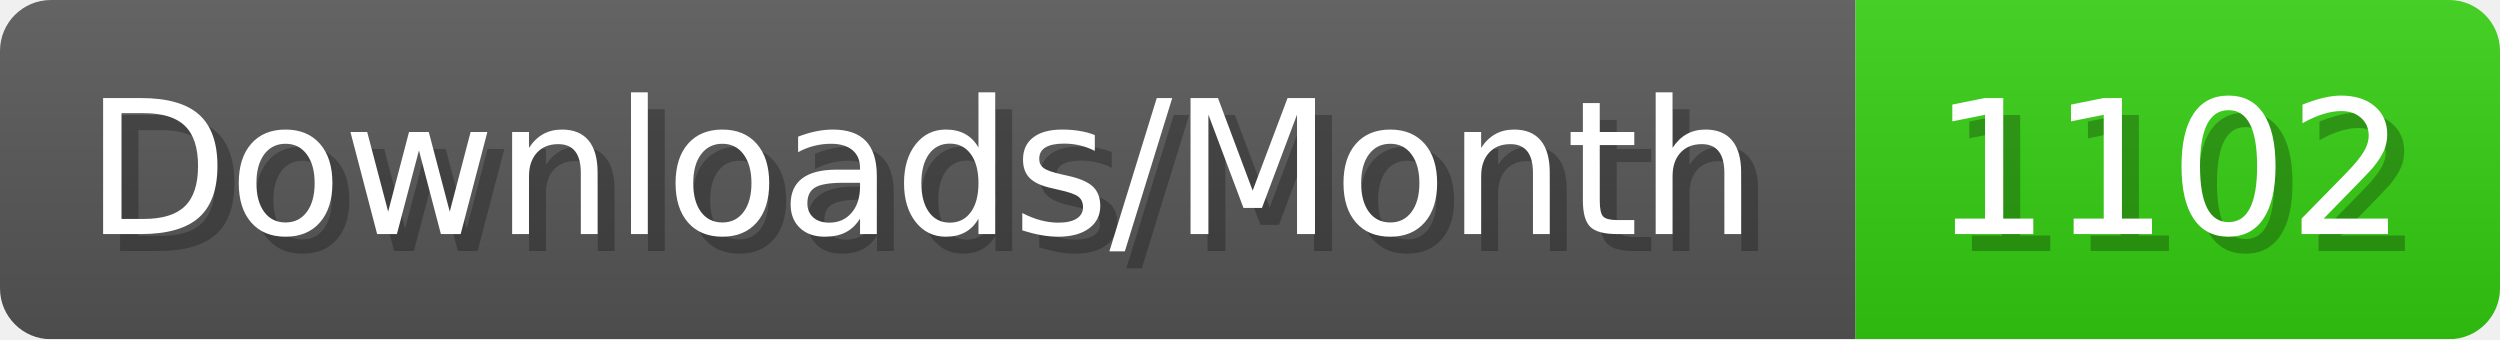
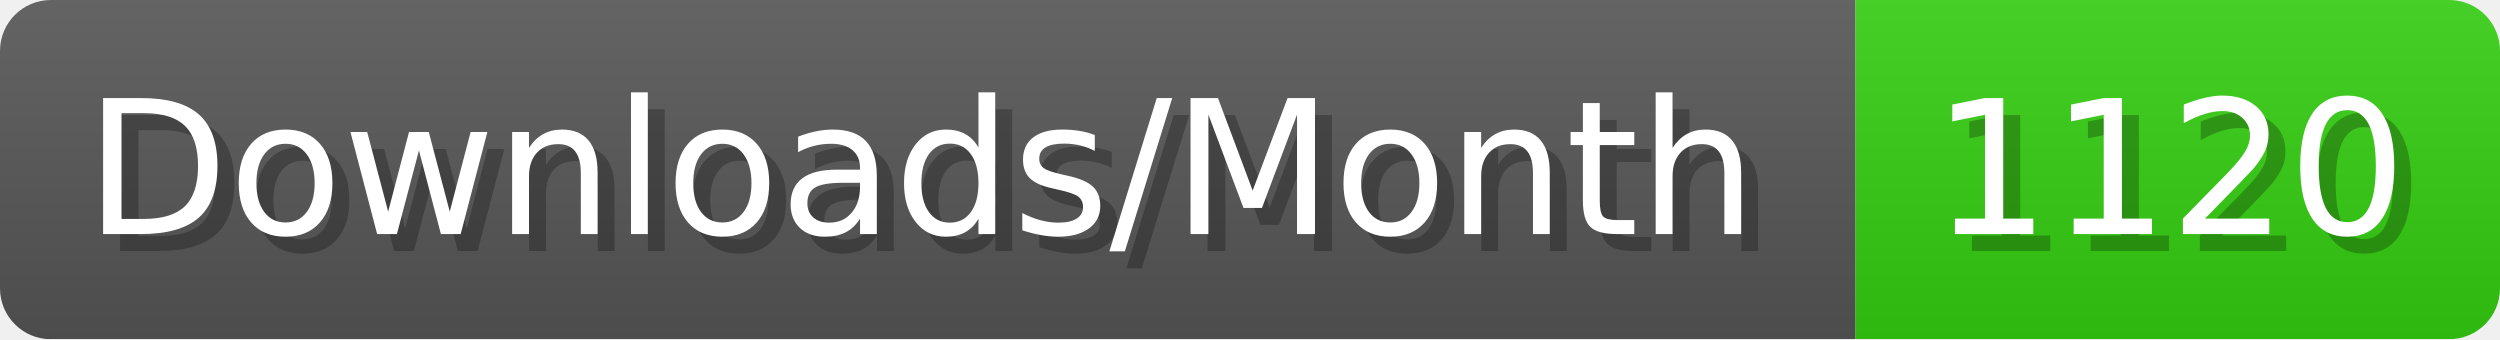
- <svg xmlns="http://www.w3.org/2000/svg" width="147.4" height="20" viewBox="0 0 1474 200" role="img" aria-label="Downloads/Month: 1102">
+ <svg xmlns="http://www.w3.org/2000/svg" width="147.4" height="20" viewBox="0 0 1474 200" role="img" aria-label="Downloads/Month: 1120">
  <linearGradient id="YlXUI" x2="0" y2="100%">
    <stop offset="0" stop-opacity=".1" stop-color="#EEE" />
    <stop offset="1" stop-opacity=".1" />
  </linearGradient>
  <mask id="JHhop">
    <rect width="1474" height="200" rx="30" fill="#FFF" />
  </mask>
  <g mask="url(#JHhop)">
    <rect width="1094" height="200" fill="#555" />
    <rect width="380" height="200" fill="#3C1" x="1094" />
    <rect width="1474" height="200" fill="url(#YlXUI)" />
  </g>
  <g aria-hidden="true" fill="#fff" text-anchor="start" font-family="Verdana,DejaVu Sans,sans-serif" font-size="110">
    <text x="60" y="148" textLength="994" fill="#000" opacity="0.25">Downloads/Month</text>
    <text x="50" y="138" textLength="994">Downloads/Month</text>
-     <text x="1149" y="148" textLength="280" fill="#000" opacity="0.25">1102</text>
-     <text x="1139" y="138" textLength="280">1102</text>
+     <text x="1149" y="148" textLength="280" fill="#000" opacity="0.25">1120</text>
+     <text x="1139" y="138" textLength="280">1120</text>
  </g>
</svg>
